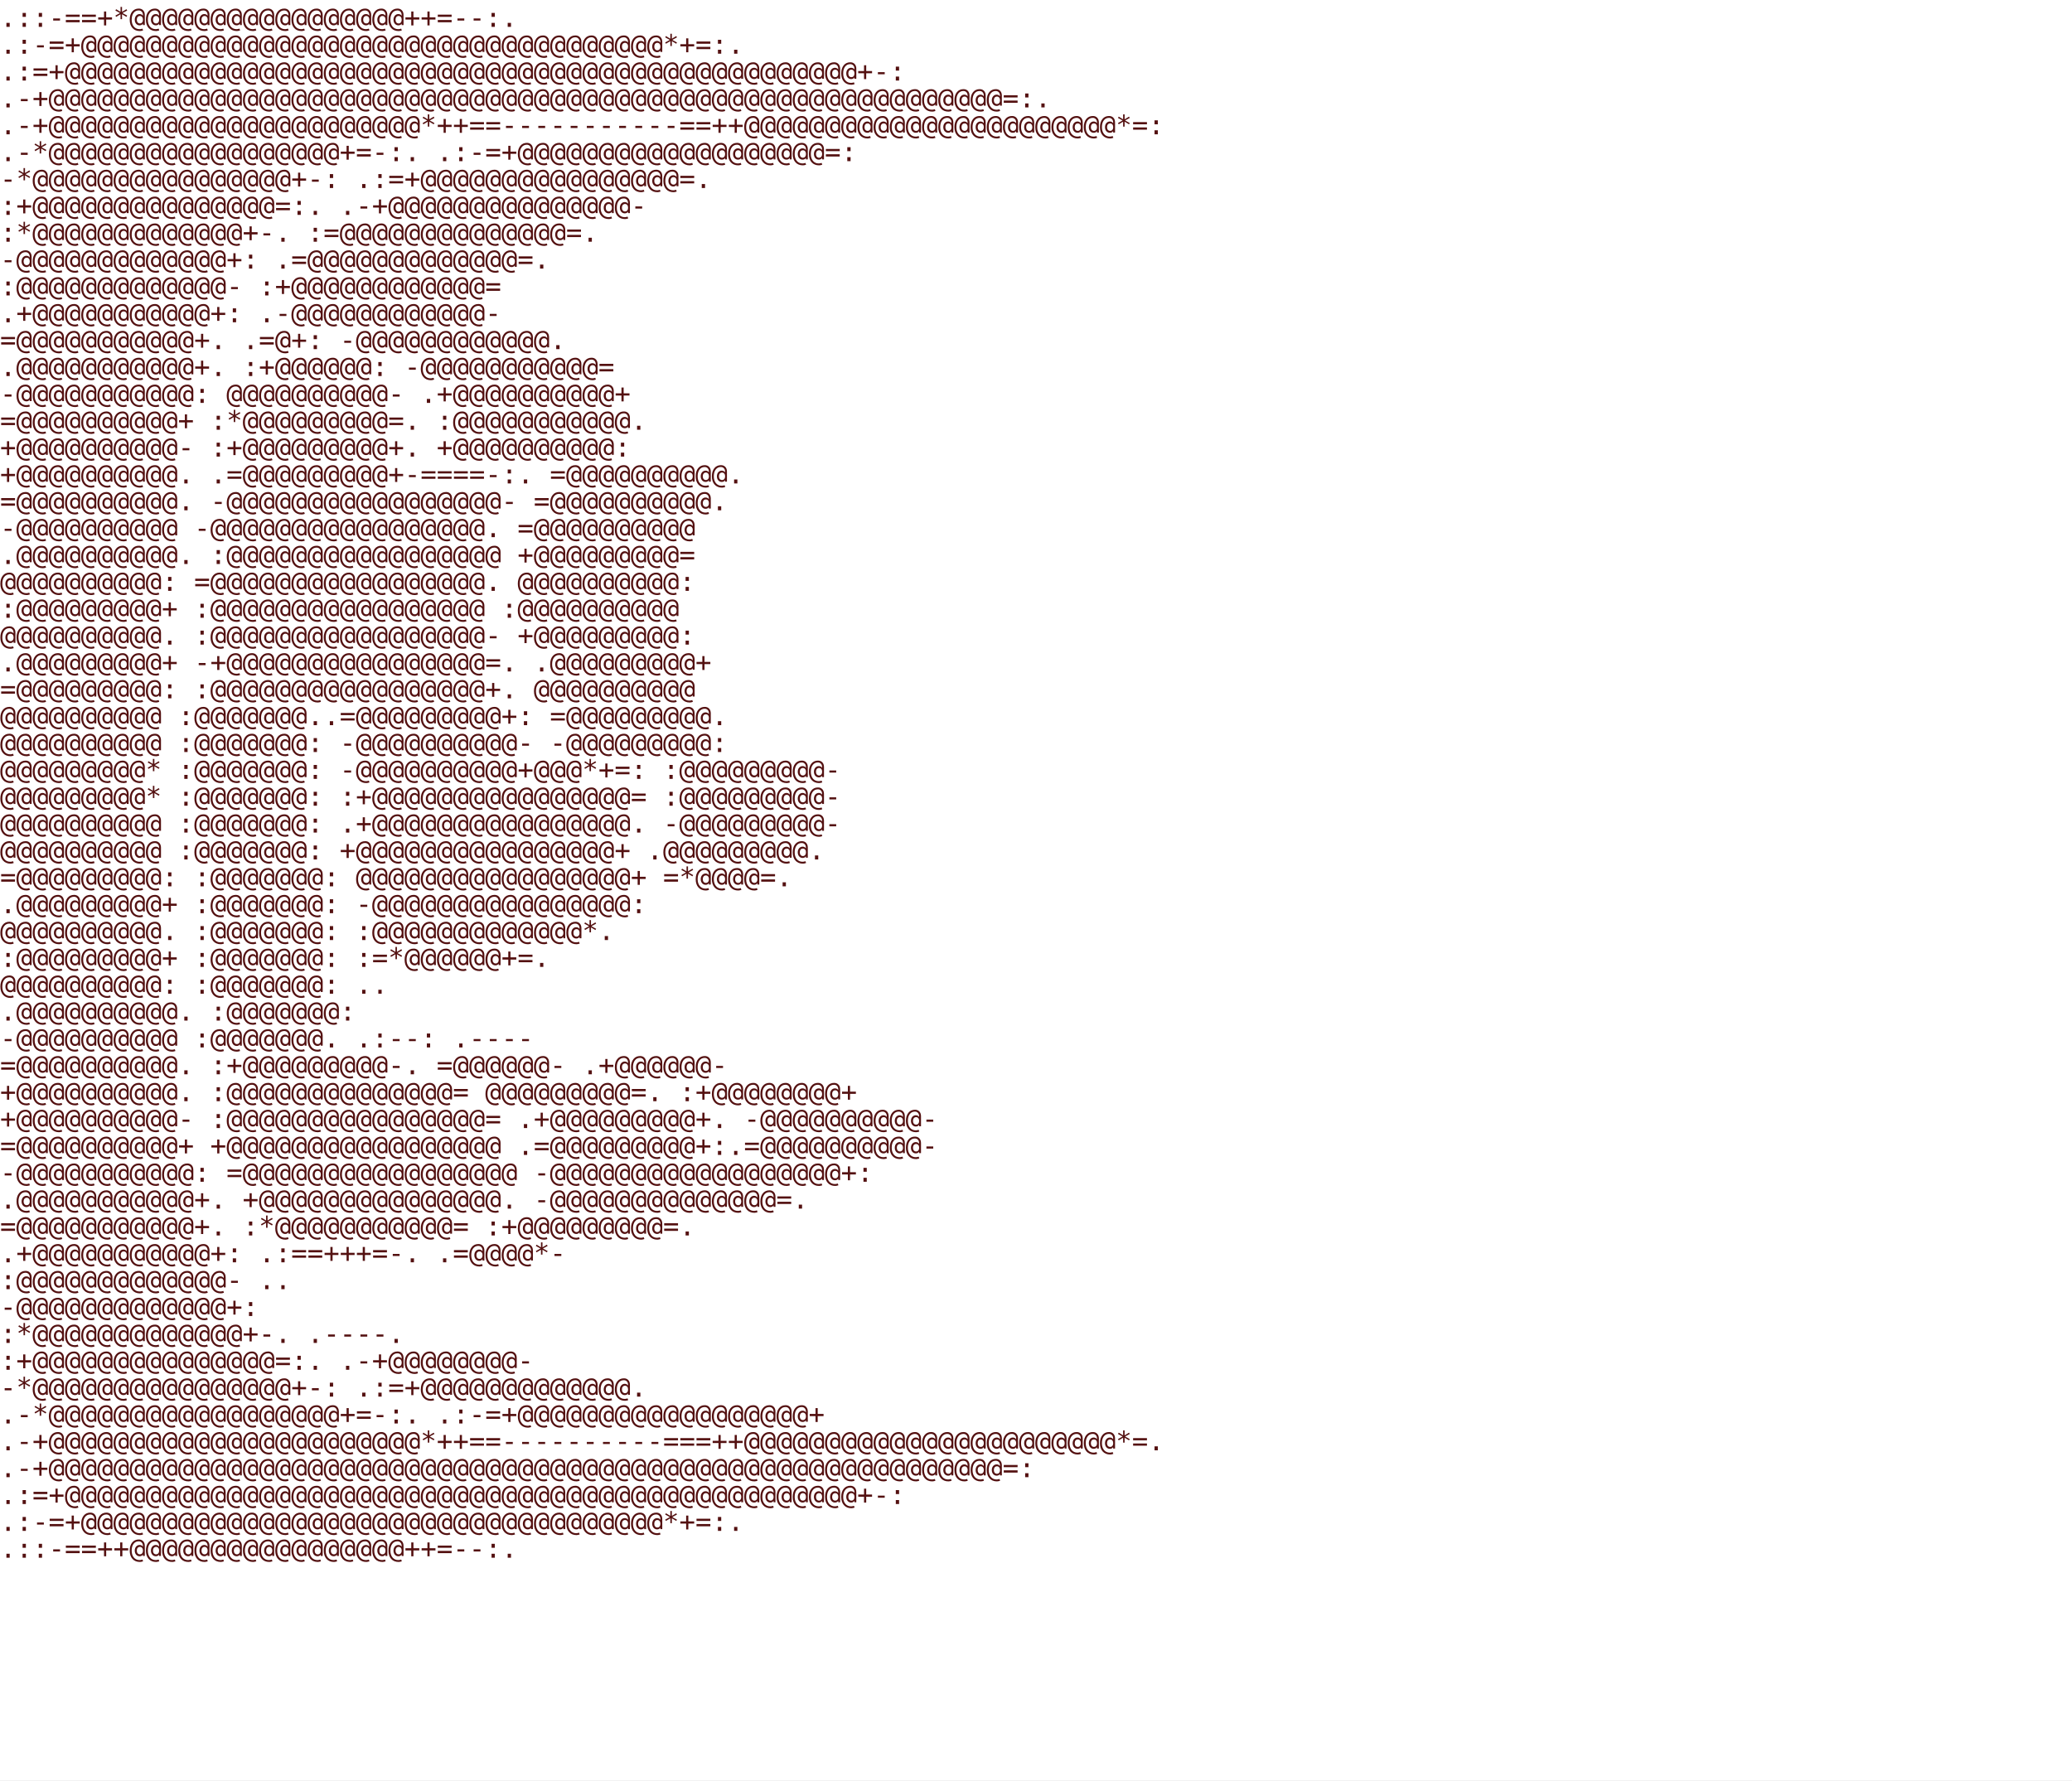
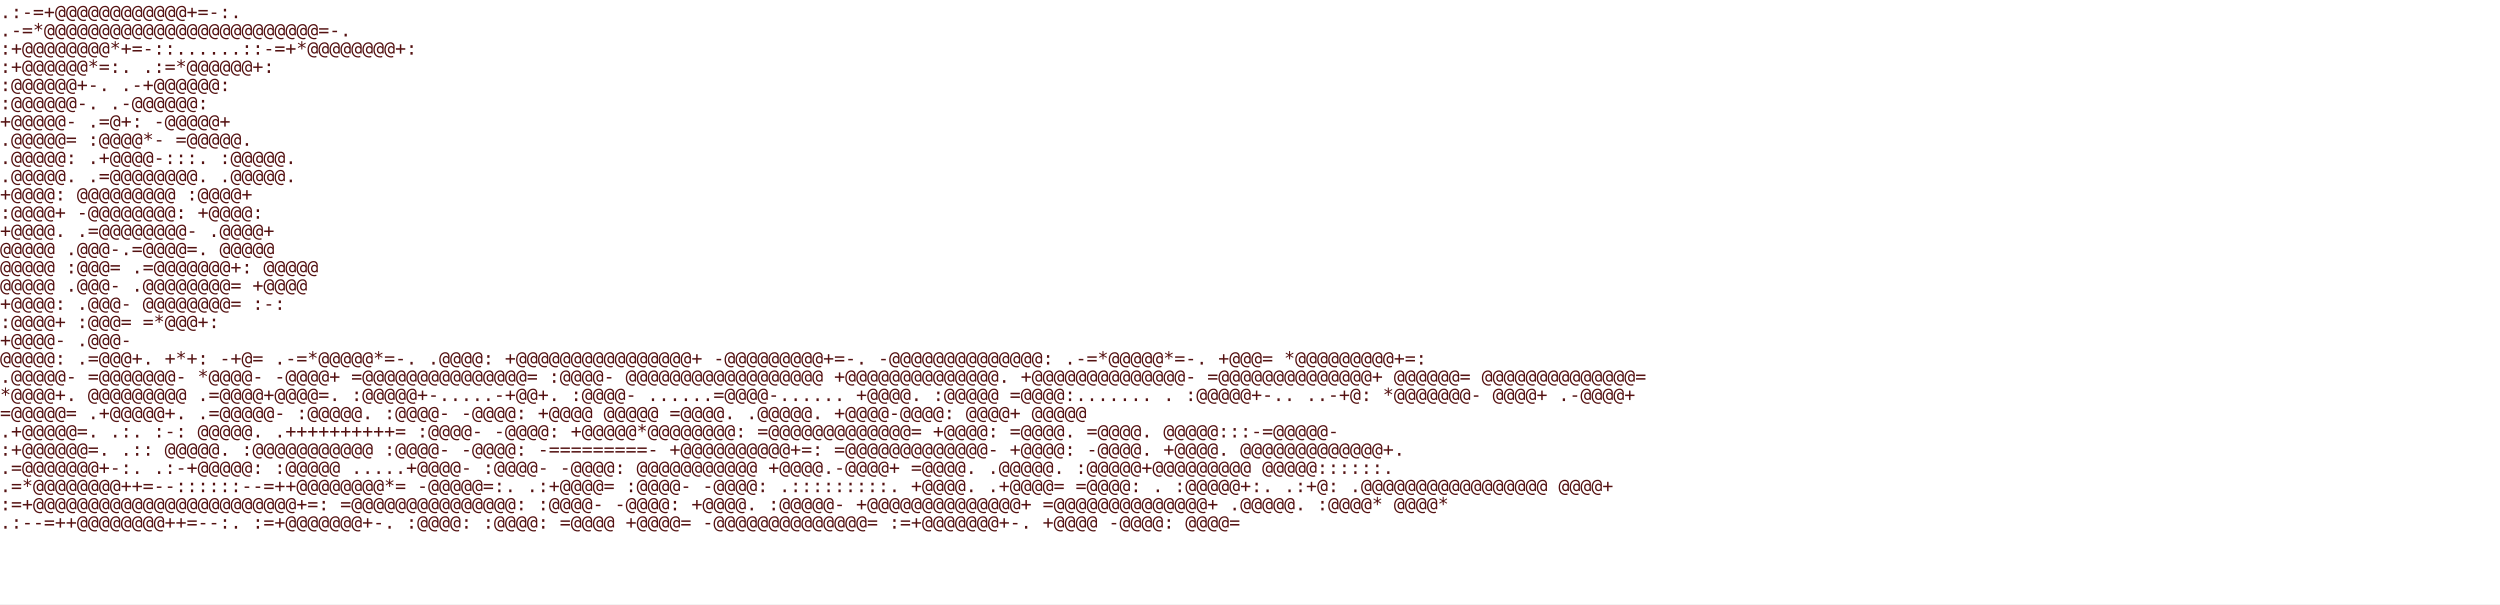
- <svg xmlns="http://www.w3.org/2000/svg" width="100%" height="100%" viewBox="0 0 1080 928">
+ <svg xmlns="http://www.w3.org/2000/svg" width="100%" height="100%" viewBox="0 0 1920 464">
  <style> text { font-family: monospace; font-size: 14px; fill: #541111; white-space: pre; } </style>
  <rect width="100%" height="100%" fill="white" />
-   <text x="0" y="14">                                                .::-==+*@@@@@@@@@@@@@@@@@++=--:.                                                       </text>
-   <text x="0" y="28">                                         .:-=+@@@@@@@@@@@@@@@@@@@@@@@@@@@@@@@@@@@@*+=:.                                                </text>
-   <text x="0" y="42">                                    .:=+@@@@@@@@@@@@@@@@@@@@@@@@@@@@@@@@@@@@@@@@@@@@@@@@@+-:                                           </text>
-   <text x="0" y="56">                                .-+@@@@@@@@@@@@@@@@@@@@@@@@@@@@@@@@@@@@@@@@@@@@@@@@@@@@@@@@@@@=:.                                      </text>
-   <text x="0" y="70">                            .-+@@@@@@@@@@@@@@@@@@@@@@@*++==-----------==++@@@@@@@@@@@@@@@@@@@@@@@*=:                                   </text>
-   <text x="0" y="84">                         .-*@@@@@@@@@@@@@@@@@@+=-:.                          .:-=+@@@@@@@@@@@@@@@@@@@=:                                </text>
-   <text x="0" y="98">                       -*@@@@@@@@@@@@@@@@+-:                                        .:=+@@@@@@@@@@@@@@@@=.                             </text>
-   <text x="0" y="112">                    :+@@@@@@@@@@@@@@@=:.                                                 .-+@@@@@@@@@@@@@@@-                           </text>
-   <text x="0" y="126">                  :*@@@@@@@@@@@@@+-.                                                         :=@@@@@@@@@@@@@@=.                        </text>
-   <text x="0" y="140">                -@@@@@@@@@@@@@+:                                                                .=@@@@@@@@@@@@@=.                      </text>
-   <text x="0" y="154">              :@@@@@@@@@@@@@-                                                                      :+@@@@@@@@@@@@=                     </text>
-   <text x="0" y="168">            .+@@@@@@@@@@@+:                                                                          .-@@@@@@@@@@@@-                   </text>
-   <text x="0" y="182">           =@@@@@@@@@@@+.                    .=@+:                                                      -@@@@@@@@@@@@.                 </text>
-   <text x="0" y="196">         .@@@@@@@@@@@+.                    :+@@@@@@:                                                      -@@@@@@@@@@@=                </text>
-   <text x="0" y="210">        -@@@@@@@@@@@:                      @@@@@@@@@@-                                                     .+@@@@@@@@@@+               </text>
-   <text x="0" y="224">       =@@@@@@@@@@+                         :*@@@@@@@@@=.                                                    :@@@@@@@@@@@.             </text>
-   <text x="0" y="238">      +@@@@@@@@@@-                            :+@@@@@@@@@+.                                                    +@@@@@@@@@@:            </text>
-   <text x="0" y="252">     +@@@@@@@@@@.                               .=@@@@@@@@@+-====-:.                                            =@@@@@@@@@@.           </text>
-   <text x="0" y="266">    =@@@@@@@@@@.                                   -@@@@@@@@@@@@@@@@@-                                           =@@@@@@@@@@.          </text>
-   <text x="0" y="280">   -@@@@@@@@@@                                       -@@@@@@@@@@@@@@@@@.                                          =@@@@@@@@@@          </text>
-   <text x="0" y="294">  .@@@@@@@@@@.                                        :@@@@@@@@@@@@@@@@@                                           +@@@@@@@@@=         </text>
-   <text x="0" y="308">  @@@@@@@@@@:                                         =@@@@@@@@@@@@@@@@@.                                           @@@@@@@@@@:        </text>
-   <text x="0" y="322"> :@@@@@@@@@+                                          :@@@@@@@@@@@@@@@@@                                            :@@@@@@@@@@        </text>
-   <text x="0" y="336"> @@@@@@@@@@.                                           :@@@@@@@@@@@@@@@@@-                                           +@@@@@@@@@:       </text>
-   <text x="0" y="350">.@@@@@@@@@+                                              -+@@@@@@@@@@@@@@@@=.                                        .@@@@@@@@@+       </text>
-   <text x="0" y="364">=@@@@@@@@@:                                                :@@@@@@@@@@@@@@@@@+.                                       @@@@@@@@@@       </text>
-   <text x="0" y="378">@@@@@@@@@@                                                 :@@@@@@@..=@@@@@@@@@+:                                     =@@@@@@@@@.      </text>
-   <text x="0" y="392">@@@@@@@@@@                                                 :@@@@@@@:   -@@@@@@@@@@-                                   -@@@@@@@@@:      </text>
-   <text x="0" y="406">@@@@@@@@@*                                                 :@@@@@@@:     -@@@@@@@@@@+@@@*+=:                          :@@@@@@@@@-      </text>
-   <text x="0" y="420">@@@@@@@@@*                                                 :@@@@@@@:       :+@@@@@@@@@@@@@@@@=                        :@@@@@@@@@-      </text>
-   <text x="0" y="434">@@@@@@@@@@                                                 :@@@@@@@:         .+@@@@@@@@@@@@@@@@.                      -@@@@@@@@@-      </text>
-   <text x="0" y="448">@@@@@@@@@@                                                 :@@@@@@@:          +@@@@@@@@@@@@@@@@+                      .@@@@@@@@@.      </text>
-   <text x="0" y="462">=@@@@@@@@@:                                                :@@@@@@@:          @@@@@@@@@@@@@@@@@+                        =*@@@@=.       </text>
-   <text x="0" y="476">.@@@@@@@@@+                                                :@@@@@@@:          -@@@@@@@@@@@@@@@@:                                       </text>
-   <text x="0" y="490"> @@@@@@@@@@.                                               :@@@@@@@:           :@@@@@@@@@@@@@*.                                        </text>
-   <text x="0" y="504"> :@@@@@@@@@+                                               :@@@@@@@:             :=*@@@@@@+=.                                          </text>
-   <text x="0" y="518">  @@@@@@@@@@:                                              :@@@@@@@:                  ..                                               </text>
-   <text x="0" y="532">  .@@@@@@@@@@.                                             :@@@@@@@:                                                                   </text>
-   <text x="0" y="546">   -@@@@@@@@@@                                             :@@@@@@@.                                     .:--:                  .----  </text>
-   <text x="0" y="560">    =@@@@@@@@@@.                                         :+@@@@@@@@@-.                                  =@@@@@@-              .+@@@@@@-</text>
-   <text x="0" y="574">     +@@@@@@@@@@.                                      :@@@@@@@@@@@@@@=                                 @@@@@@@@@=.         :+@@@@@@@@+</text>
-   <text x="0" y="588">      +@@@@@@@@@@-                                    :@@@@@@@@@@@@@@@@=                                .+@@@@@@@@@+.     -@@@@@@@@@@- </text>
-   <text x="0" y="602">       =@@@@@@@@@@+                                   +@@@@@@@@@@@@@@@@@                                  .=@@@@@@@@@+:.=@@@@@@@@@@-   </text>
-   <text x="0" y="616">        -@@@@@@@@@@@:                                 =@@@@@@@@@@@@@@@@@                                     -@@@@@@@@@@@@@@@@@@+:     </text>
-   <text x="0" y="630">         .@@@@@@@@@@@+.                                +@@@@@@@@@@@@@@@.                                       -@@@@@@@@@@@@@@=.       </text>
-   <text x="0" y="644">           =@@@@@@@@@@@+.                               :*@@@@@@@@@@@=                                           :+@@@@@@@@@=.         </text>
-   <text x="0" y="658">            .+@@@@@@@@@@@+:                               .:==+++=-.                                               .=@@@@*-            </text>
-   <text x="0" y="672">              :@@@@@@@@@@@@@-                                                                                         ..               </text>
-   <text x="0" y="686">                -@@@@@@@@@@@@@+:                                                                                                       </text>
-   <text x="0" y="700">                  :*@@@@@@@@@@@@@+-.                                                         .----.                                    </text>
-   <text x="0" y="714">                    :+@@@@@@@@@@@@@@@=:.                                                 .-+@@@@@@@@-                                  </text>
-   <text x="0" y="728">                       -*@@@@@@@@@@@@@@@@+-:                                        .:=+@@@@@@@@@@@@@.                                 </text>
-   <text x="0" y="742">                         .-*@@@@@@@@@@@@@@@@@@+=-:.                          .:-=+@@@@@@@@@@@@@@@@@@+                                  </text>
-   <text x="0" y="756">                            .-+@@@@@@@@@@@@@@@@@@@@@@@*++==----------===++@@@@@@@@@@@@@@@@@@@@@@@*=.                                   </text>
-   <text x="0" y="770">                                .-+@@@@@@@@@@@@@@@@@@@@@@@@@@@@@@@@@@@@@@@@@@@@@@@@@@@@@@@@@@@=:                                       </text>
-   <text x="0" y="784">                                    .:=+@@@@@@@@@@@@@@@@@@@@@@@@@@@@@@@@@@@@@@@@@@@@@@@@@+-:                                           </text>
-   <text x="0" y="798">                                         .:-=+@@@@@@@@@@@@@@@@@@@@@@@@@@@@@@@@@@@@*+=:.                                                </text>
-   <text x="0" y="812">                                                .::-==++@@@@@@@@@@@@@@@@@++=--:.                                                       </text>
+   <text x="0" y="14">                     .:-=+@@@@@@@@@@@@+=-:.                                                                                                                                                                                                     </text>
+   <text x="0" y="28">                .-=*@@@@@@@@@@@@@@@@@@@@@@@@@=-.                                                                                                                                                                                                </text>
+   <text x="0" y="42">             :+@@@@@@@@*+=-::......::-=+*@@@@@@@@+:                                                                                                                                                                                             </text>
+   <text x="0" y="56">          :+@@@@@@*=:.                    .:=*@@@@@@+:                                                                                                                                                                                          </text>
+   <text x="0" y="70">        :@@@@@@+-.                            .-+@@@@@@:                                                                                                                                                                                        </text>
+   <text x="0" y="84">      :@@@@@@-.                                  .-@@@@@@:                                                                                                                                                                                      </text>
+   <text x="0" y="98">     +@@@@@-         .=@+:                          -@@@@@+                                                                                                                                                                                     </text>
+   <text x="0" y="112">   .@@@@@=           :@@@@*-                          =@@@@@.                                                                                                                                                                                   </text>
+   <text x="0" y="126">  .@@@@@:              .+@@@@-:::.                     :@@@@@.                                                                                                                                                                                  </text>
+   <text x="0" y="140"> .@@@@@.                 .=@@@@@@@@.                    .@@@@@.                                                                                                                                                                                 </text>
+   <text x="0" y="154"> +@@@@:                    @@@@@@@@@                     :@@@@+                                                                                                                                                                                 </text>
+   <text x="0" y="168">:@@@@+                     -@@@@@@@@:                     +@@@@:                                                                                                                                                                                </text>
+   <text x="0" y="182">+@@@@.                      .=@@@@@@@@-                   .@@@@+                                                                                                                                                                                </text>
+   <text x="0" y="196">@@@@@                        .@@@-.=@@@@=.                 @@@@@                                                                                                                                                                                </text>
+   <text x="0" y="210">@@@@@                        :@@@=  .=@@@@@@@+:            @@@@@                                                                                                                                                                                </text>
+   <text x="0" y="224">@@@@@                        .@@@-    .@@@@@@@@=           +@@@@                                                                                                                                                                                </text>
+   <text x="0" y="238">+@@@@:                       .@@@-     @@@@@@@@=            :-:                                                                                                                                                                                 </text>
+   <text x="0" y="252">:@@@@+                       :@@@=      =*@@@+:                                                                                                                                                                                                 </text>
+   <text x="0" y="266"> +@@@@-                      .@@@-                                                                                                                                                                                                              </text>
+   <text x="0" y="280">  @@@@@:                    .=@@@+.                 +*+:       -+@=                   .-=*@@@@@*=-.      .@@@@:  +@@@@@@@@@@@@@@@@+              -@@@@@@@@@+=-.     -@@@@@@@@@@@@@@:      .-=*@@@@@*=-.          +@@@=          *@@@@@@@@@+=:   </text>
+   <text x="0" y="294">  .@@@@@-                  =@@@@@@@-                *@@@@-   -@@@@+                 =@@@@@@@@@@@@@@@=    :@@@@-  @@@@@@@@@@@@@@@@@@              +@@@@@@@@@@@@@@.   +@@@@@@@@@@@@@@-    =@@@@@@@@@@@@@@+        @@@@@@=         @@@@@@@@@@@@@@= </text>
+   <text x="0" y="308">    *@@@@+.                @@@@@@@@@                 .=@@@@+@@@@=.                :@@@@@+-.....-+@@+.    :@@@@-  ......=@@@@-......              +@@@@.    :@@@@@   =@@@@:....... .   :@@@@@+-.. ..-+@:        *@@@@@@@-        @@@@+    .-@@@@+</text>
+   <text x="0" y="322">     =@@@@@=               .+@@@@@+.                   .=@@@@@-                  :@@@@@.                 :@@@@-        -@@@@:                    +@@@@      @@@@@   =@@@@.           .@@@@@.                  +@@@@-@@@@:       @@@@+      @@@@@</text>
+   <text x="0" y="336">      .+@@@@@=.               .:.                         :-:                    @@@@@.    .++++++++++=  :@@@@-        -@@@@:                    +@@@@@*@@@@@@@@:   =@@@@@@@@@@@@@=  +@@@@:                  =@@@@. =@@@@.      @@@@@:::-=@@@@@-</text>
+   <text x="0" y="350">        :+@@@@@@=.                            .::                                @@@@@.    :@@@@@@@@@@@  :@@@@-        -@@@@:      -=========-   +@@@@@@@@@@+=:     =@@@@@@@@@@@@@-  +@@@@:                 -@@@@.   +@@@@.     @@@@@@@@@@@@@+. </text>
+   <text x="0" y="364">          .=@@@@@@@+-:.                  .:-+@@@@@:                              :@@@@@     .....+@@@@-  :@@@@-        -@@@@:      @@@@@@@@@@@   +@@@@.-@@@@+       =@@@@.           .@@@@@.               :@@@@@+@@@@@@@@@     @@@@@::::::.    </text>
+   <text x="0" y="378">             .=*@@@@@@@@++=--::::::--=++@@@@@@@@*=                                -@@@@@=:.   .:+@@@@=   :@@@@-        -@@@@:      .:::::::::.   +@@@@. .+@@@@=     =@@@@: .          :@@@@@+:.   .:+@:   .@@@@@@@@@@@@@@@@@    @@@@+           </text>
+   <text x="0" y="392">                 :=+@@@@@@@@@@@@@@@@@@@@@@@@+=:                                     =@@@@@@@@@@@@@@@:    :@@@@-        -@@@@:                    +@@@@.   :@@@@@-   +@@@@@@@@@@@@@@+    =@@@@@@@@@@@@@@+ .@@@@@.       :@@@@*   @@@@*           </text>
+   <text x="0" y="406">                     .:--=++@@@@@@@@++=--:.                                           :=+@@@@@@@+-.      :@@@@:        :@@@@:                    =@@@@      +@@@@=  -@@@@@@@@@@@@@@=      :=+@@@@@@@+-.  +@@@@          -@@@@:  @@@@=           </text>
</svg>
